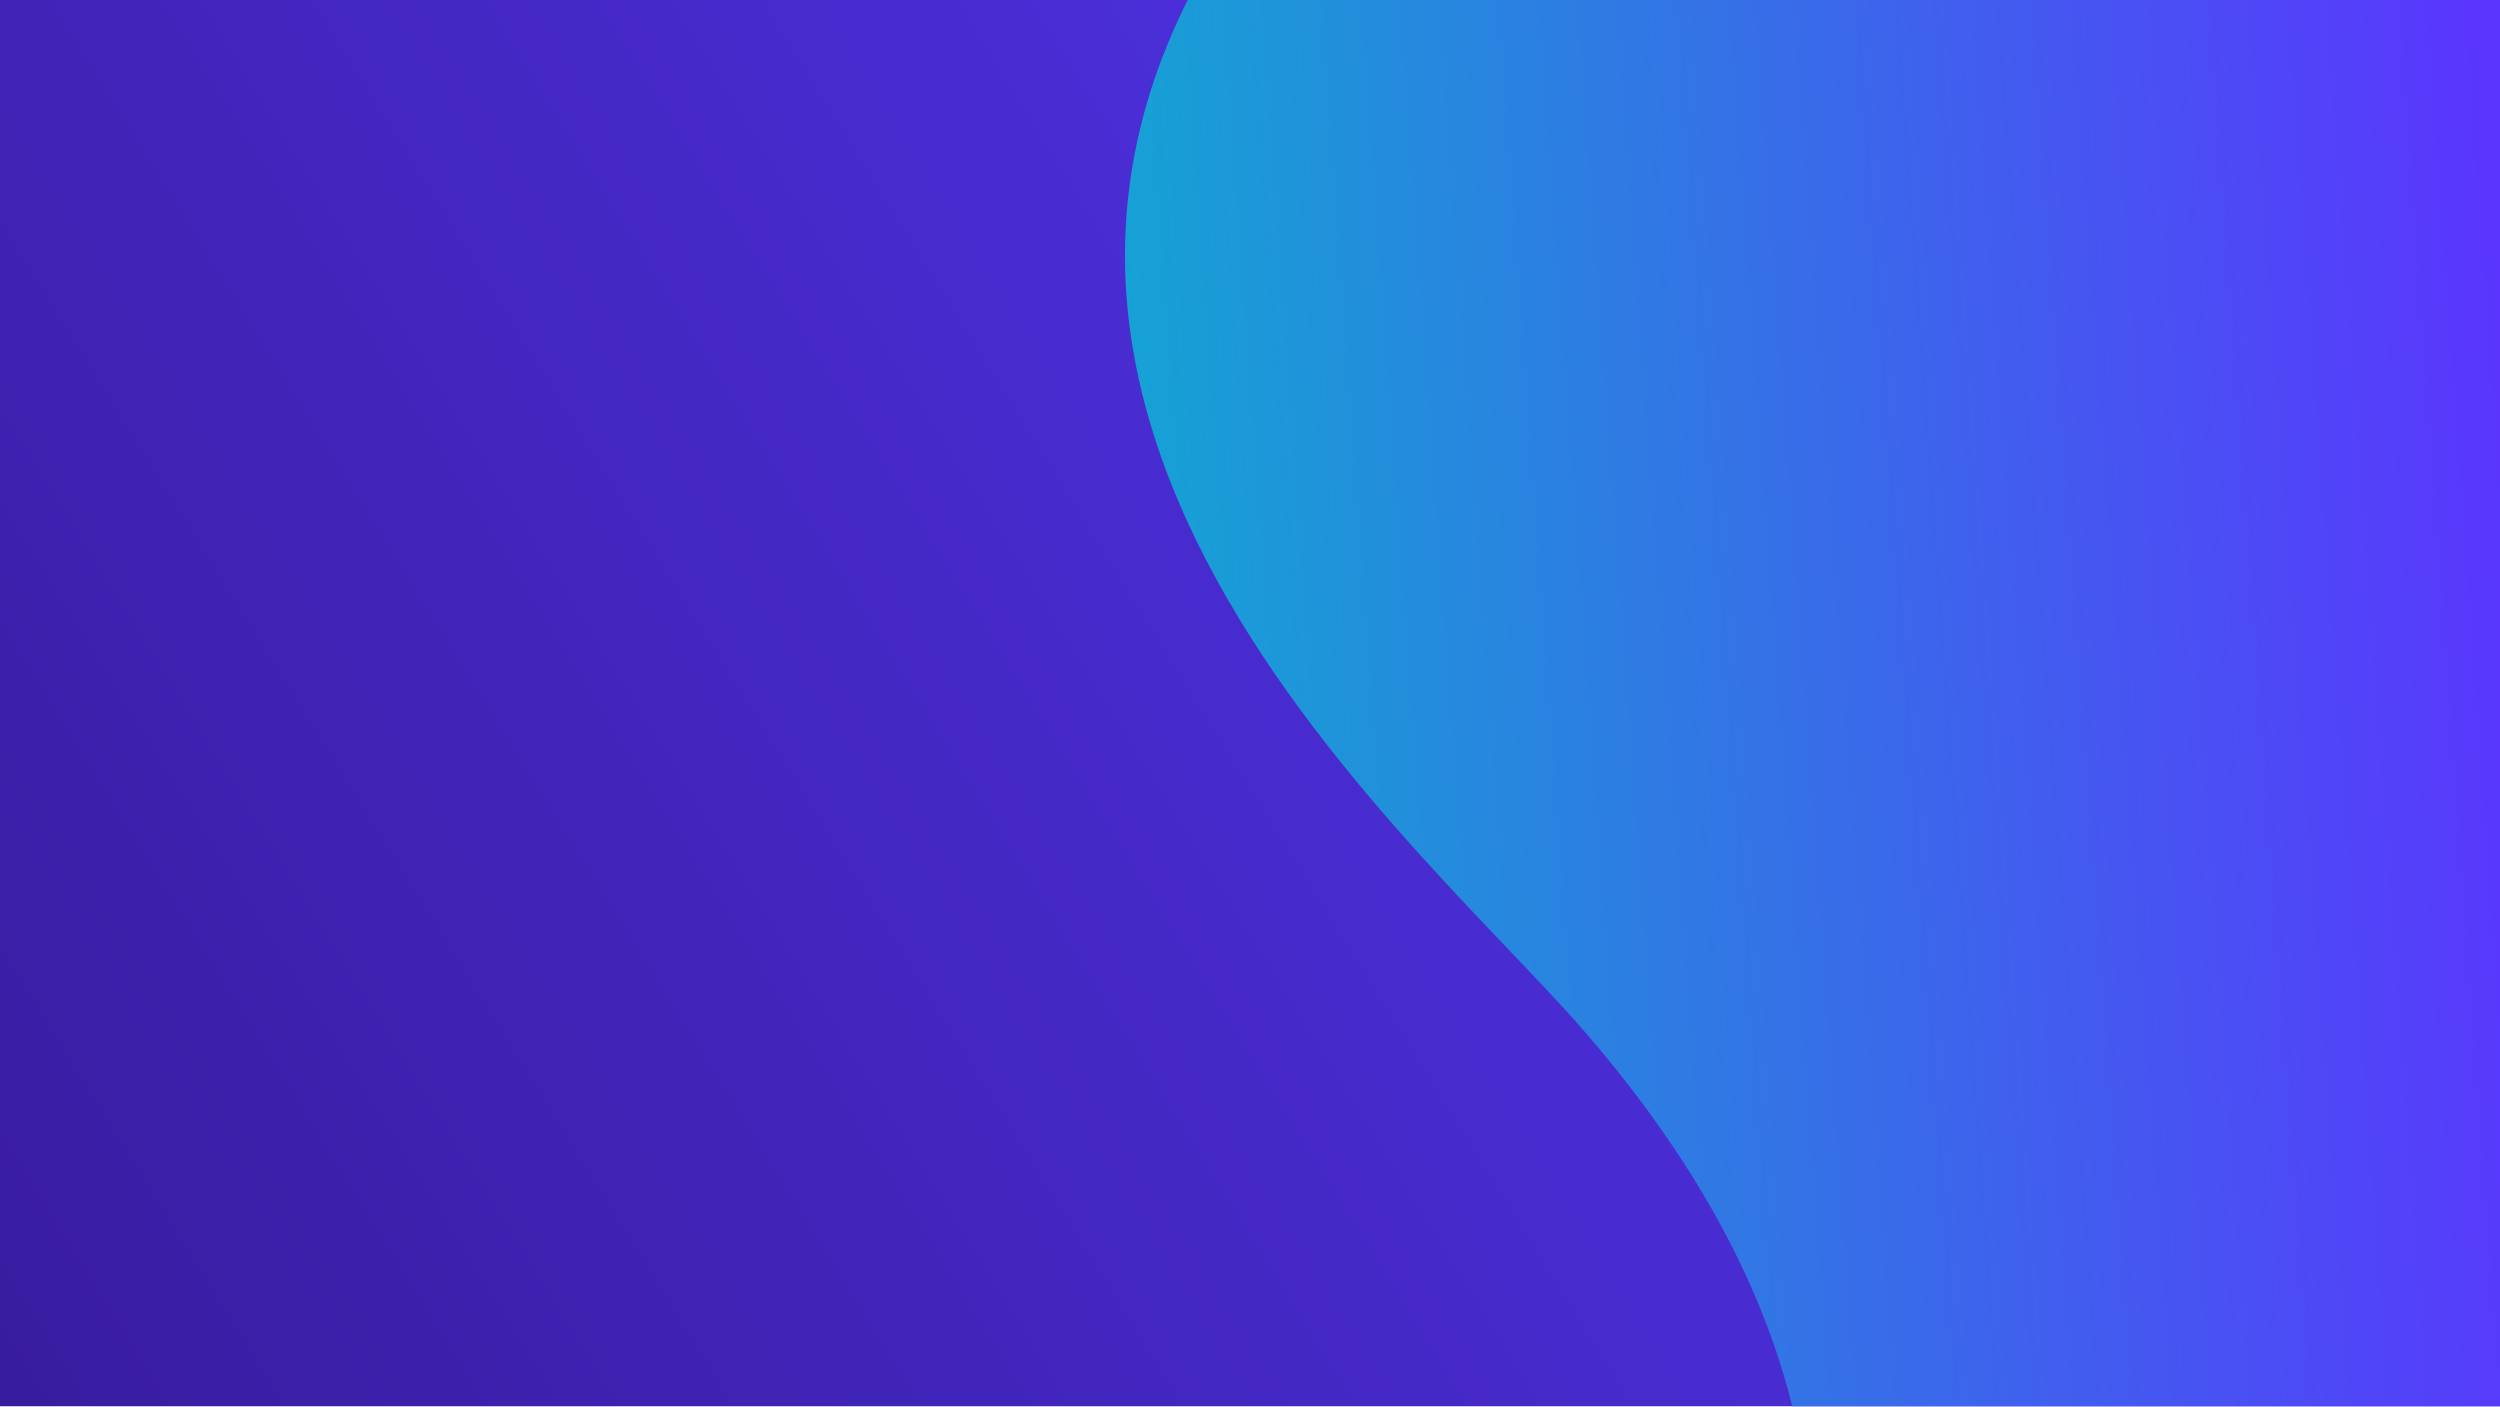
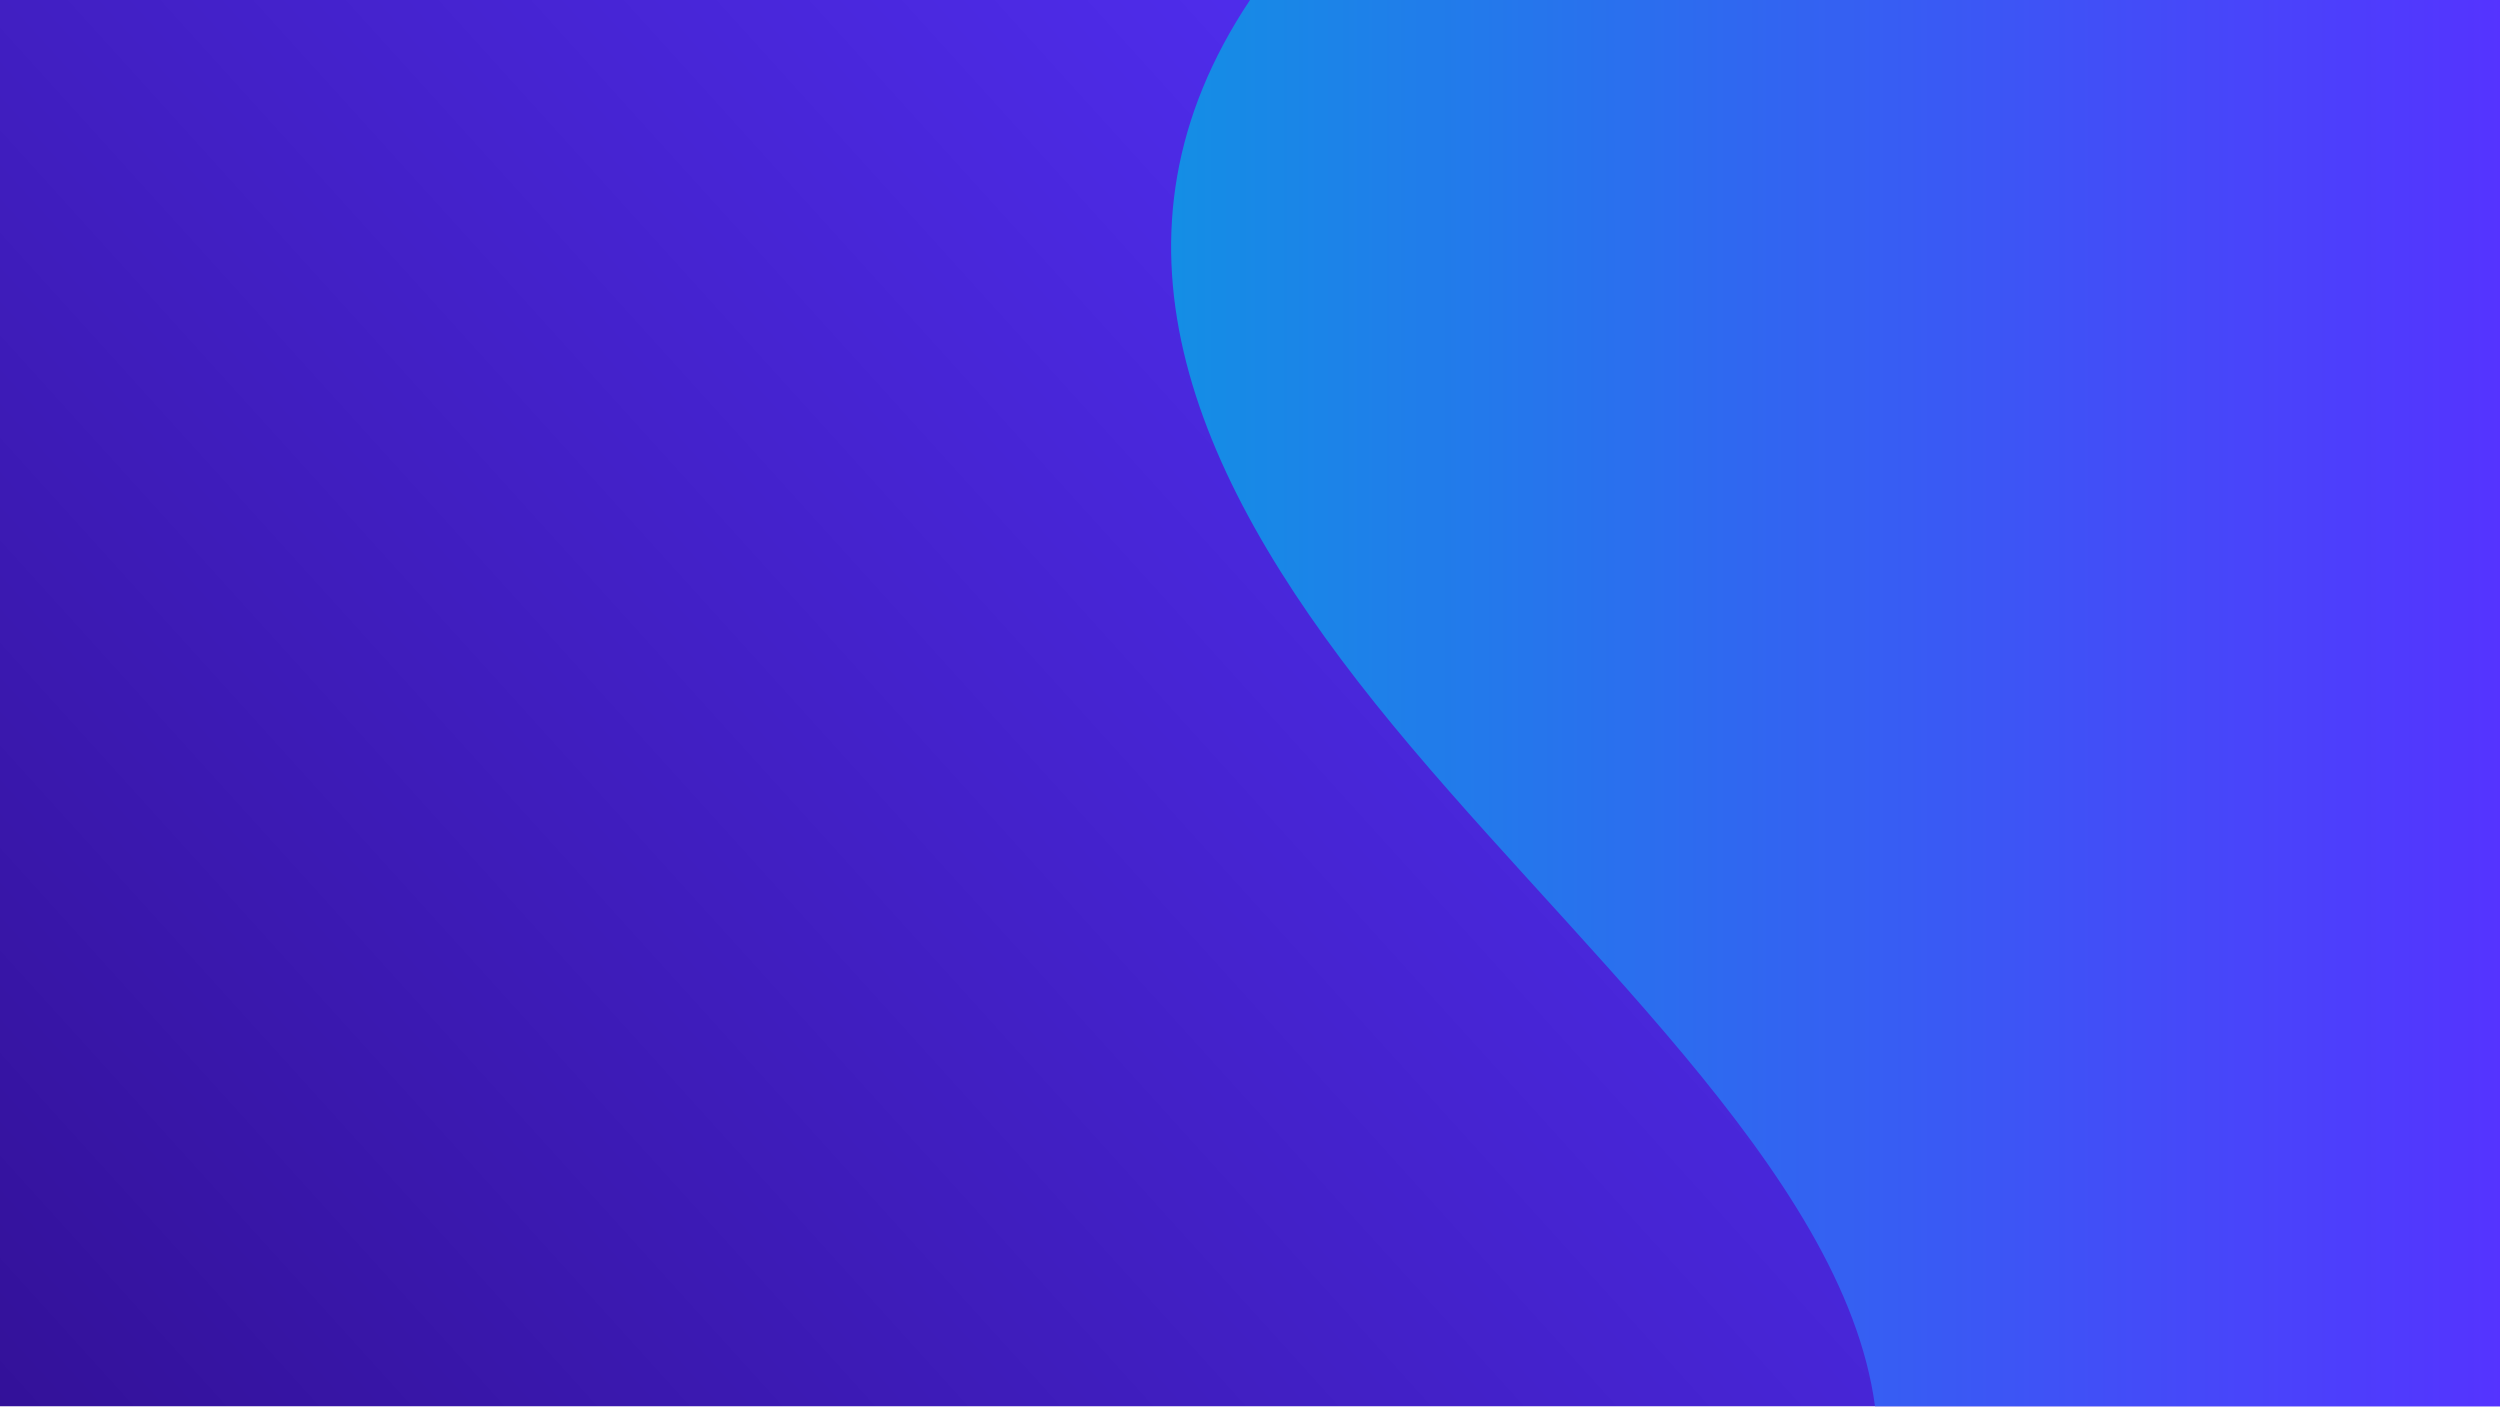
<svg xmlns="http://www.w3.org/2000/svg" width="1600" height="900" viewBox="0 0 1600 900" fill="none">
-   <rect width="1600" height="900" fill="url(#paint0_linear_2028_16892)" />
-   <mask id="mask0_2028_16892" style="mask-type:alpha" maskUnits="userSpaceOnUse" x="0" y="0" width="1600" height="900">
-     <rect width="1600" height="900" fill="url(#paint1_linear_2028_16892)" />
-   </mask>
+   <rect width="1600" height="900" fill="url(#bg_deep_sea)" />
  <g mask="url(#mask0_2028_16892)">
-     <path d="M856.855 -132.943L1600 -133L1600 1446.76L861.285 1446.82L872.189 1439.51C1056.34 1329.32 1332.54 1025.54 1012.47 658.288C898.511 527.528 519.214 218.091 856.855 -132.943Z" fill="url(#paint2_linear_2028_16892)" />
+     <path d="M 800 0 C 700 150 760 300 880 450 S 1180 750 1200 900 H 1600 V 0 Z" fill="url(#bg_calm_sea)" />
  </g>
  <defs>
-     <linearGradient id="paint0_linear_2028_16892" x1="-3.30326e-05" y1="900" x2="1559.09" y2="-66.02" gradientUnits="userSpaceOnUse">
-       <stop stop-color="#381C9F" />
-       <stop offset="1" stop-color="#573AFC" />
+     <linearGradient id="bg_deep_sea" x1="0" y1="100%" x2="100%" y2="50%">
+       <stop offset="0" stop-color="#319" />
+       <stop offset="1" stop-color="#53F" />
    </linearGradient>
-     <linearGradient id="paint1_linear_2028_16892" x1="-3.30326e-05" y1="900" x2="1559.09" y2="-66.02" gradientUnits="userSpaceOnUse">
-       <stop stop-color="#381C9F" />
-       <stop offset="1" stop-color="#573AFC" />
-     </linearGradient>
-     <linearGradient id="paint2_linear_2028_16892" x1="720" y1="1446.82" x2="1720.89" y2="1374.45" gradientUnits="userSpaceOnUse">
-       <stop stop-color="#0FADD0" />
-       <stop offset="1" stop-color="#5D31FF" />
+     <linearGradient id="bg_calm_sea" x1="-30%" y1="100%" x2="100%" y2="100%">
+       <stop offset="0" stop-color="#0AD" />
+       <stop offset="1" stop-color="#53F" />
    </linearGradient>
  </defs>
</svg>
